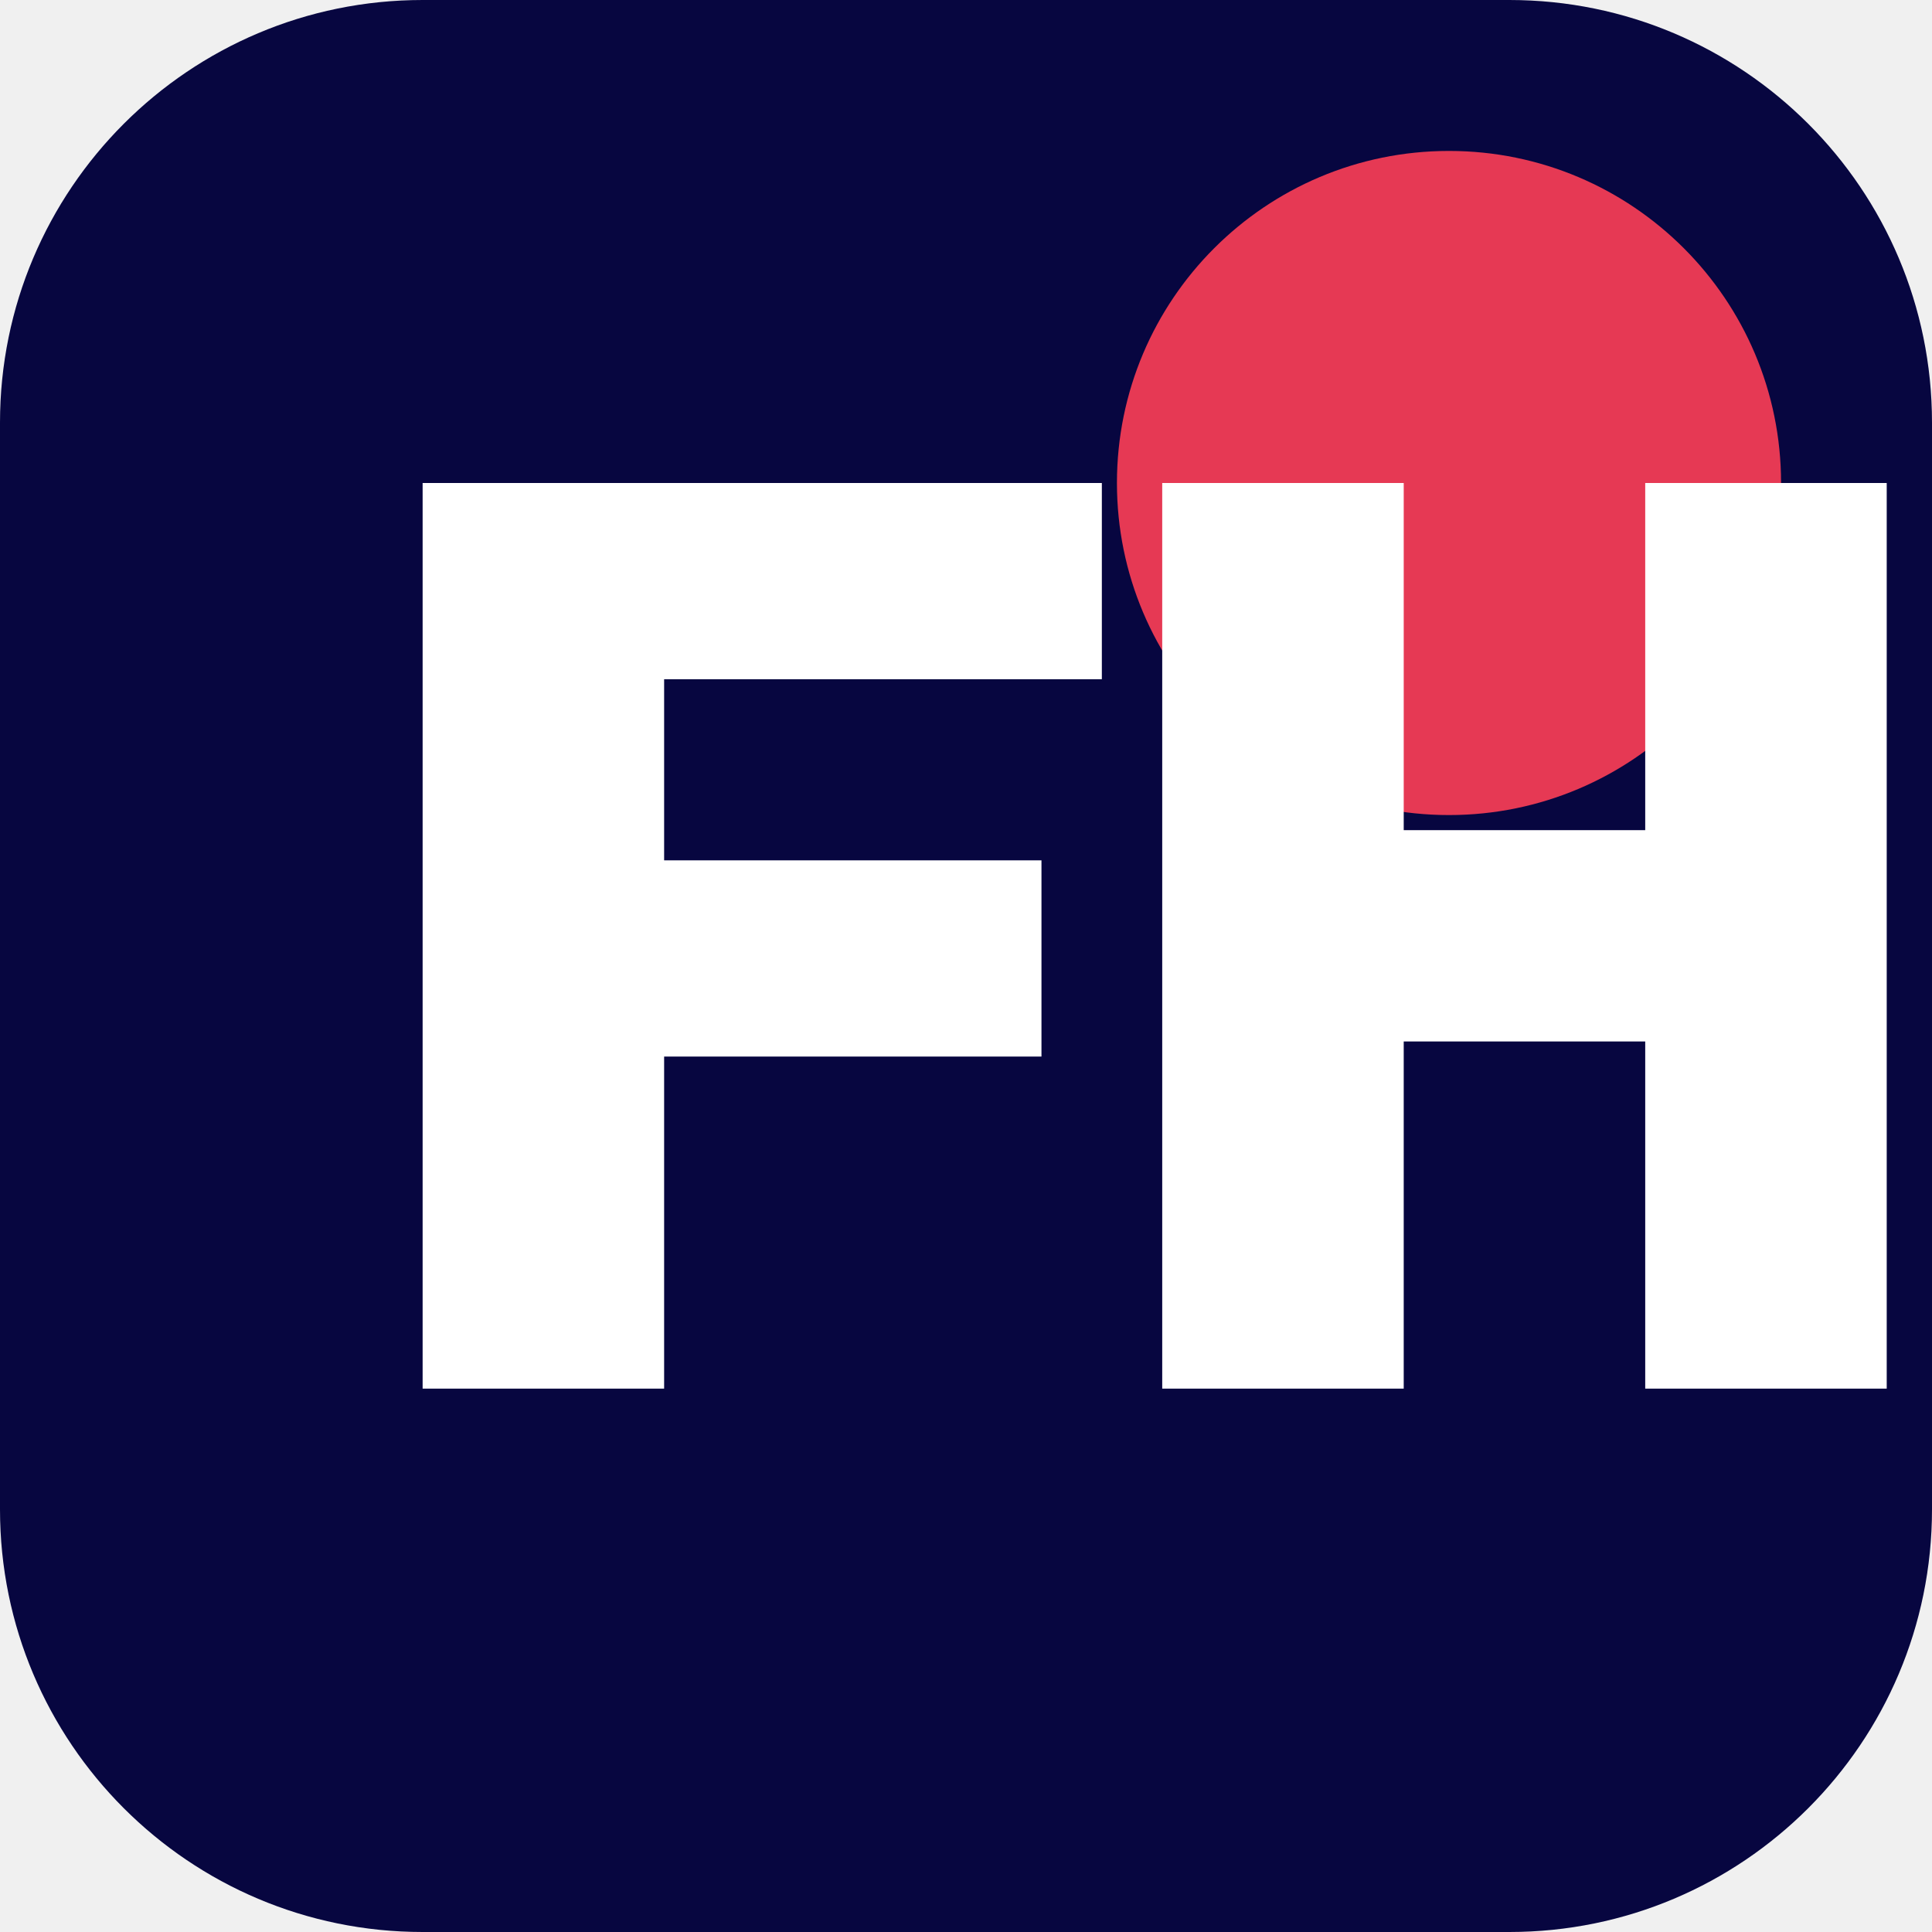
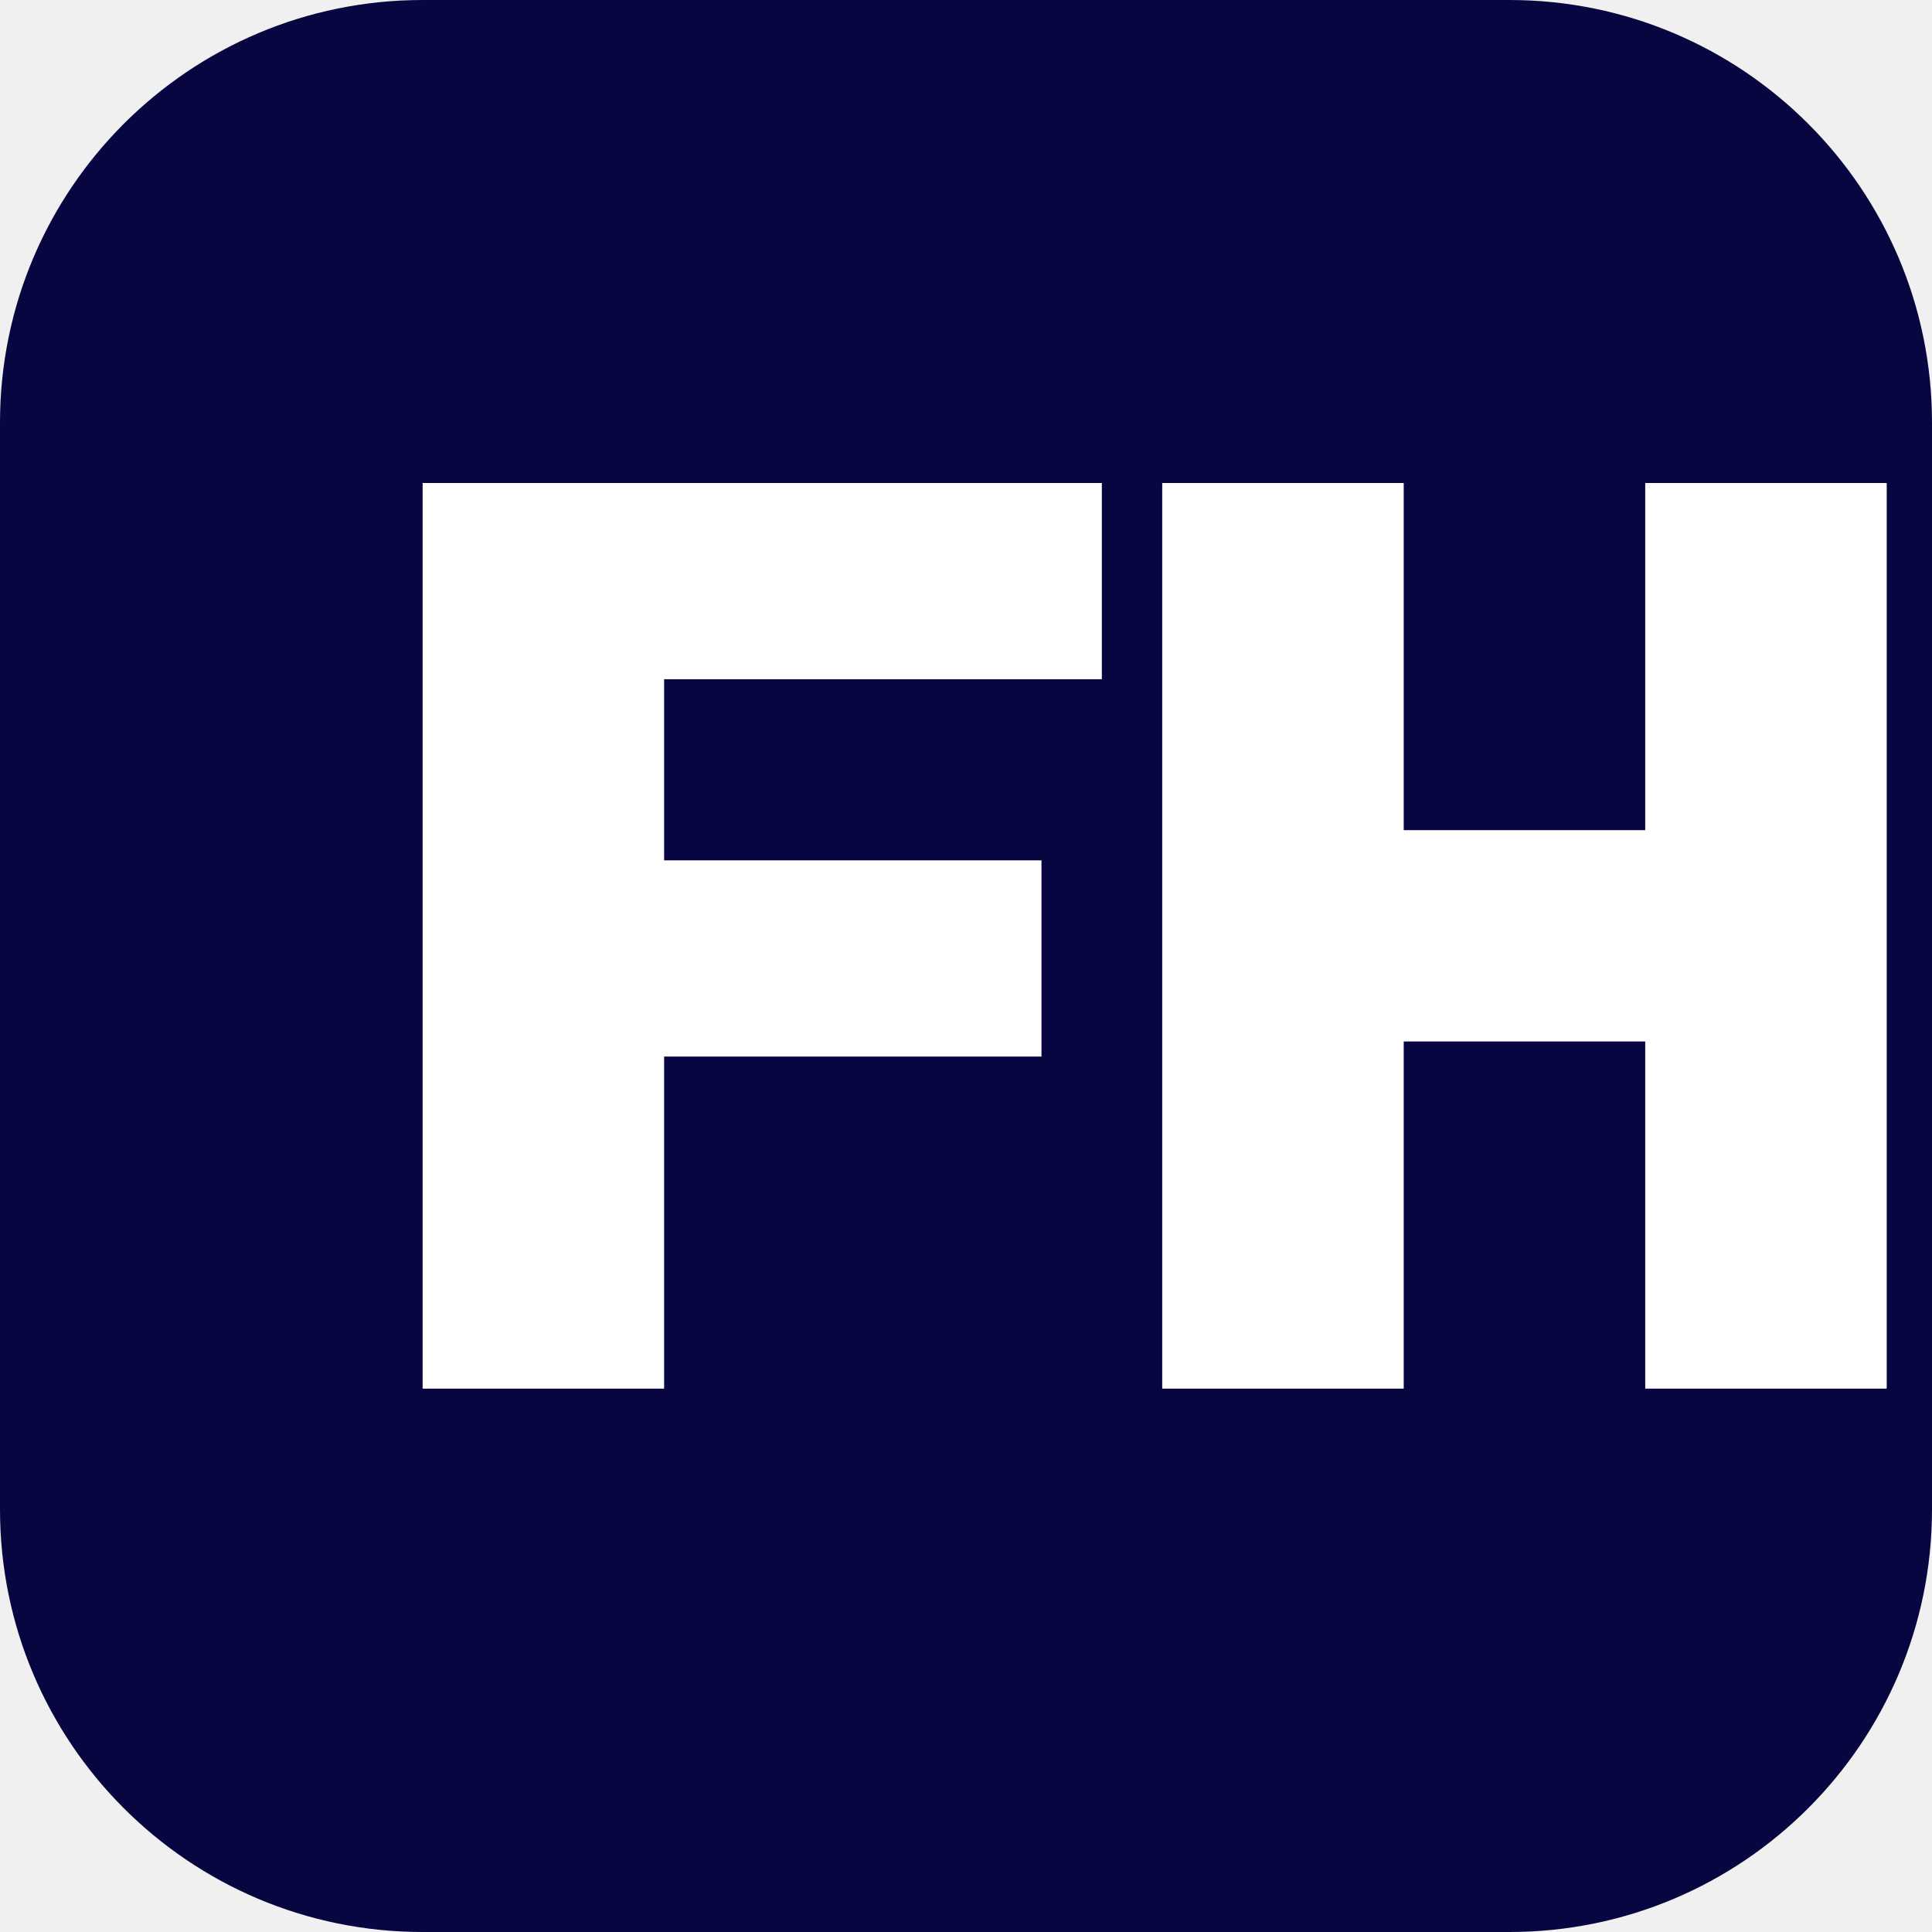
<svg xmlns="http://www.w3.org/2000/svg" viewBox="0 0 128 128" role="img" aria-labelledby="title">
  <rect width="128" height="128" rx="28" fill="#070640" />
-   <circle cx="96" cy="32" r="22" fill="#fe3e57" opacity="0.9" />
  <path d="M28 92V32h45v13H44v12h25v13H44v22H28Z" fill="#ffffff" />
  <path d="M77 92V32h16v23h16V32h16v60h-16V69H93v23H77Z" fill="#ffffff" />
</svg>
